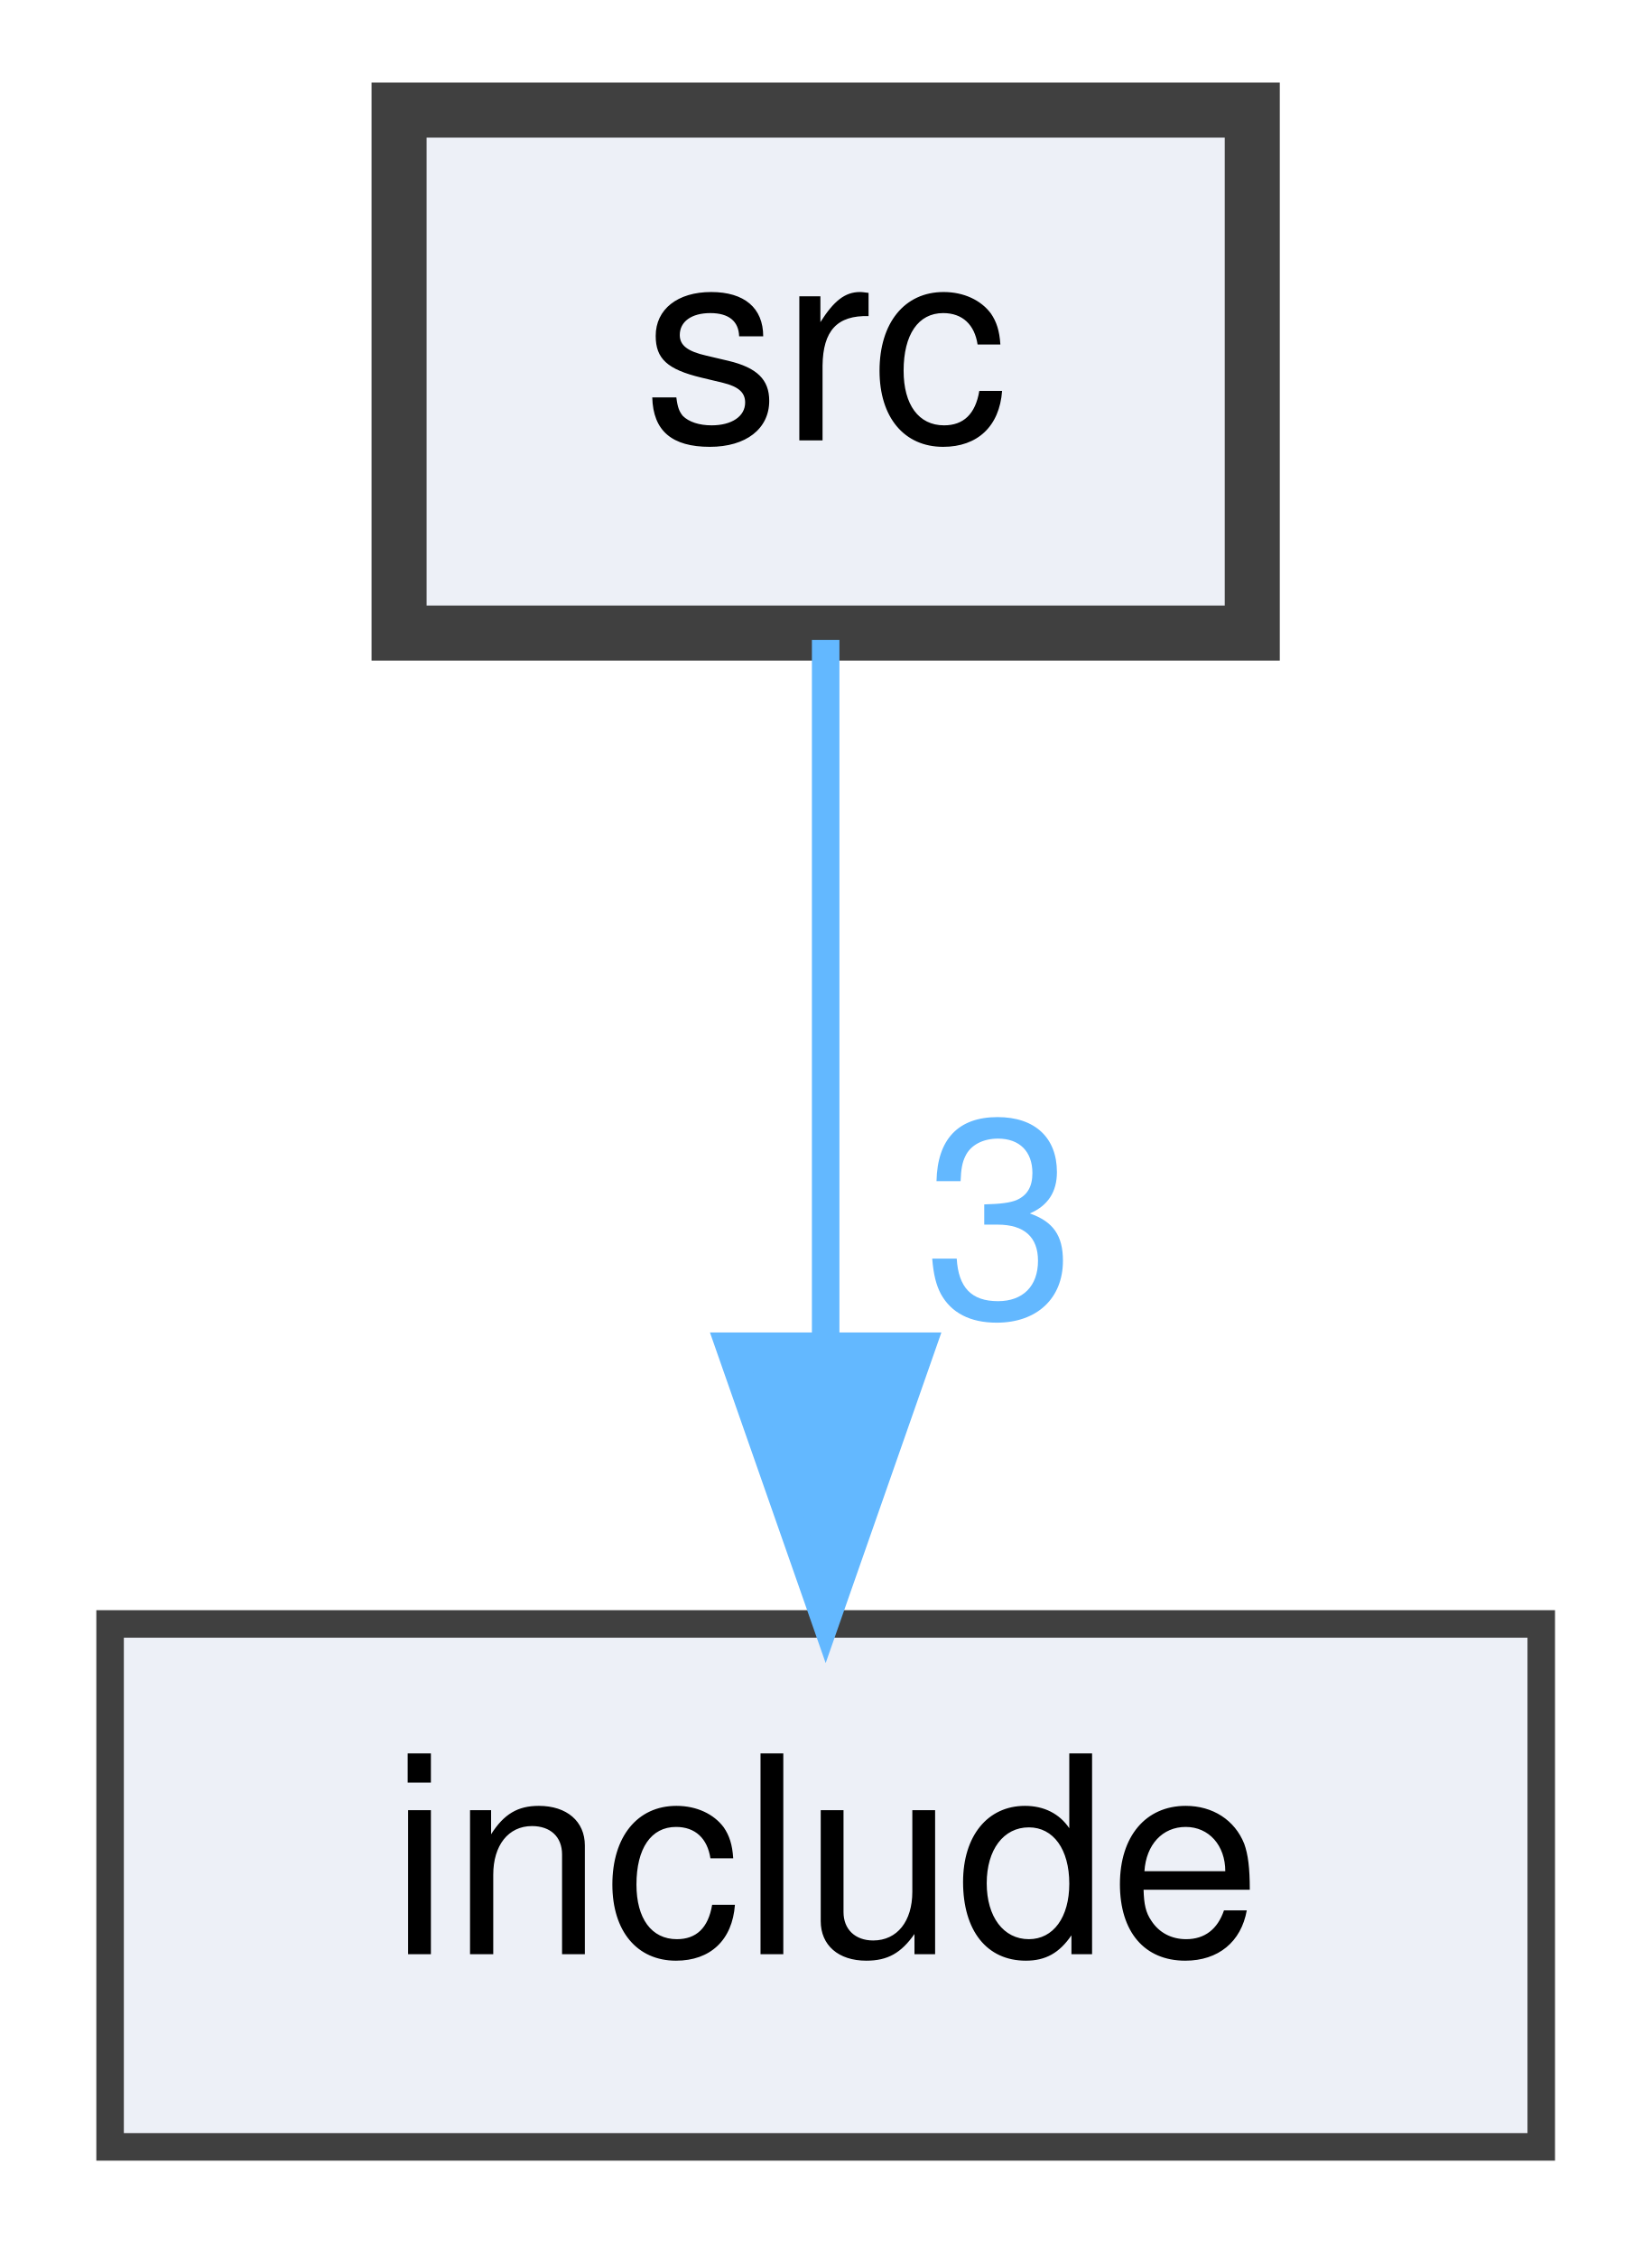
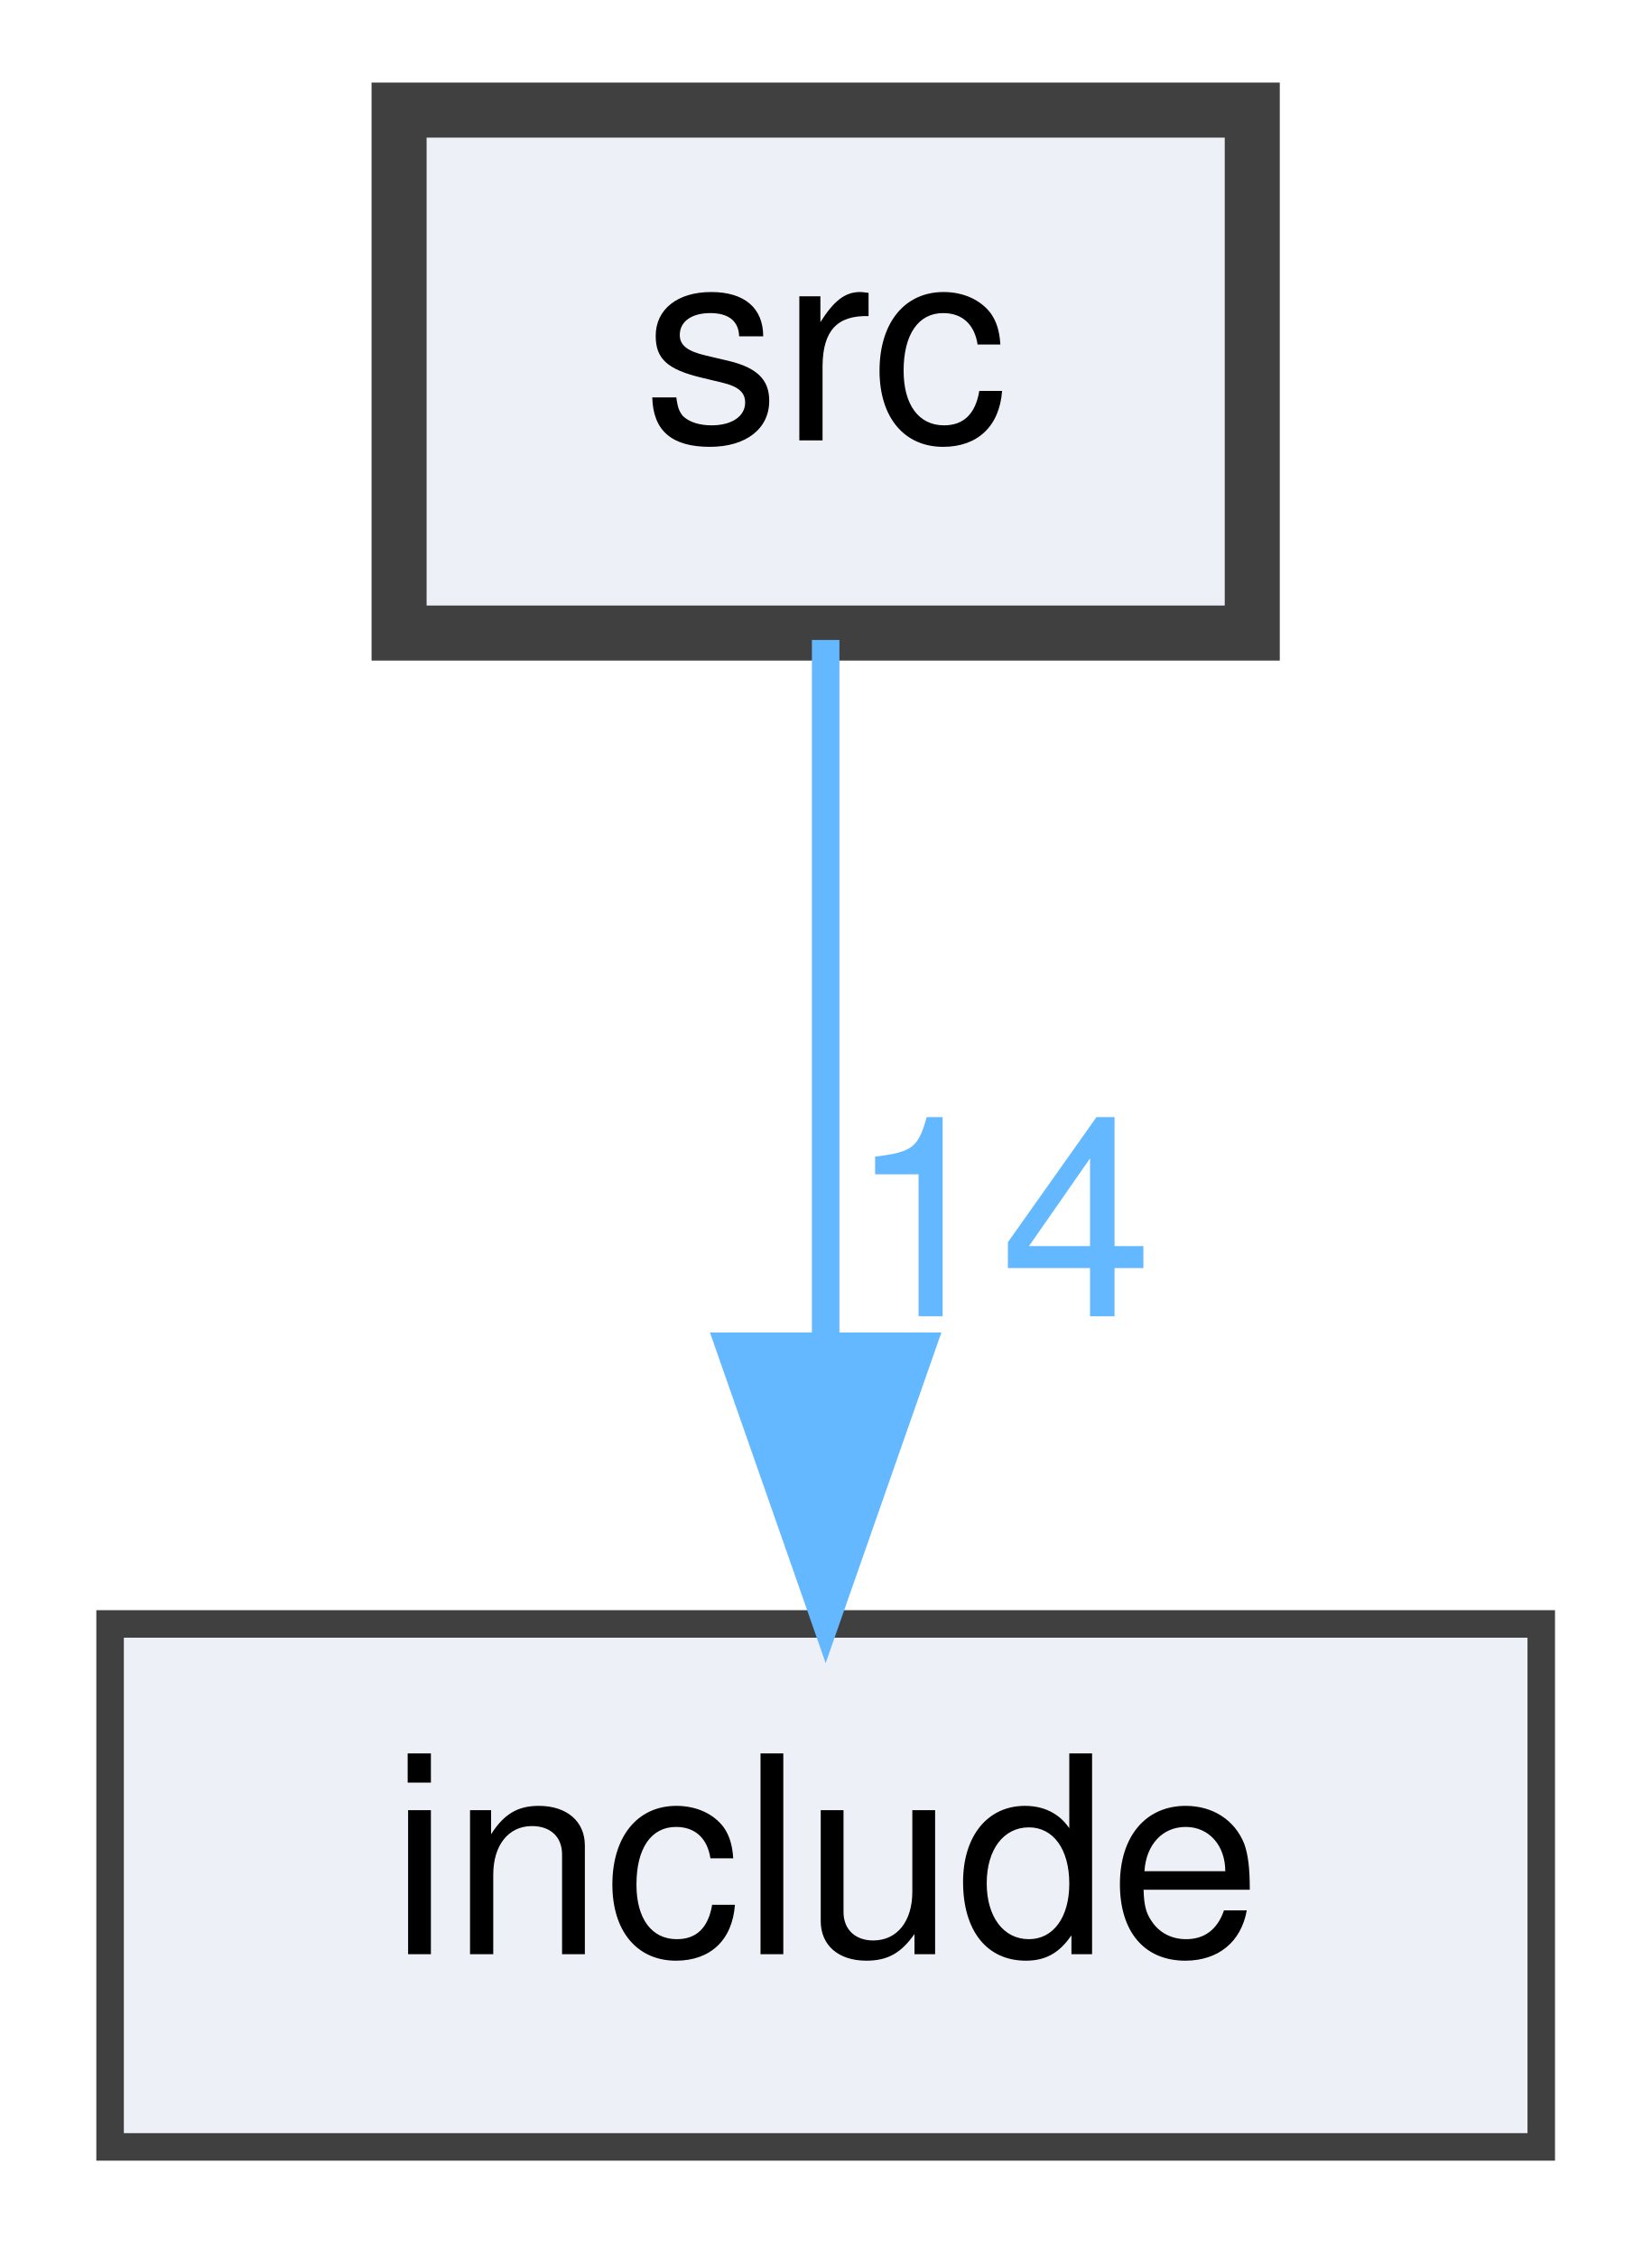
<svg xmlns="http://www.w3.org/2000/svg" xmlns:xlink="http://www.w3.org/1999/xlink" width="60pt" height="82pt" viewBox="0.00 0.00 60.00 82.00">
  <g id="graph0" class="graph" transform="scale(1 1) rotate(0) translate(4 78)">
    <g id="node1" class="node">
      <g id="a_node1">
        <a xlink:href="dir_68267d1309a1af8e8297ef4c3efbcdba.html" target="_top" xlink:title="src">
          <polygon fill="#edf0f7" stroke="#404040" stroke-width="2" points="41.5,-74 10.5,-74 10.5,-55 41.5,-55 41.5,-74" />
          <text text-anchor="middle" x="26" y="-62" font-family="Helvetica,sans-Serif" font-size="10.00">src</text>
        </a>
      </g>
    </g>
    <g id="node2" class="node">
      <g id="a_node2">
        <a xlink:href="dir_d44c64559bbebec7f509842c48db8b23.html" target="_top" xlink:title="include">
          <polygon fill="#edf0f7" stroke="#404040" points="52,-19 0,-19 0,0 52,0 52,-19" />
          <text text-anchor="middle" x="26" y="-7" font-family="Helvetica,sans-Serif" font-size="10.00">include</text>
        </a>
      </g>
    </g>
    <g id="edge1" class="edge">
      <g id="a_edge1">
        <a xlink:href="dir_000001_000000.html" target="_top">
          <path fill="none" stroke="#63b8ff" d="M26,-54.75C26,-47.8 26,-37.85 26,-29.13" />
          <polygon fill="#63b8ff" stroke="#63b8ff" points="29.5,-29.09 26,-19.09 22.5,-29.09 29.5,-29.09" />
        </a>
      </g>
      <g id="a_edge1-headlabel">
-         <a xlink:href="dir_000001_000000.html" target="_top" xlink:title="3">
-           <text text-anchor="middle" x="32.34" y="-30.18" font-family="Helvetica,sans-Serif" font-size="10.00" fill="#63b8ff">3</text>
+         <a xlink:href="dir_000001_000000.html" target="_top" xlink:title="14">
+           <text text-anchor="middle" x="32.34" y="-30.18" font-family="Helvetica,sans-Serif" font-size="10.00" fill="#63b8ff">14</text>
        </a>
      </g>
    </g>
  </g>
</svg>
